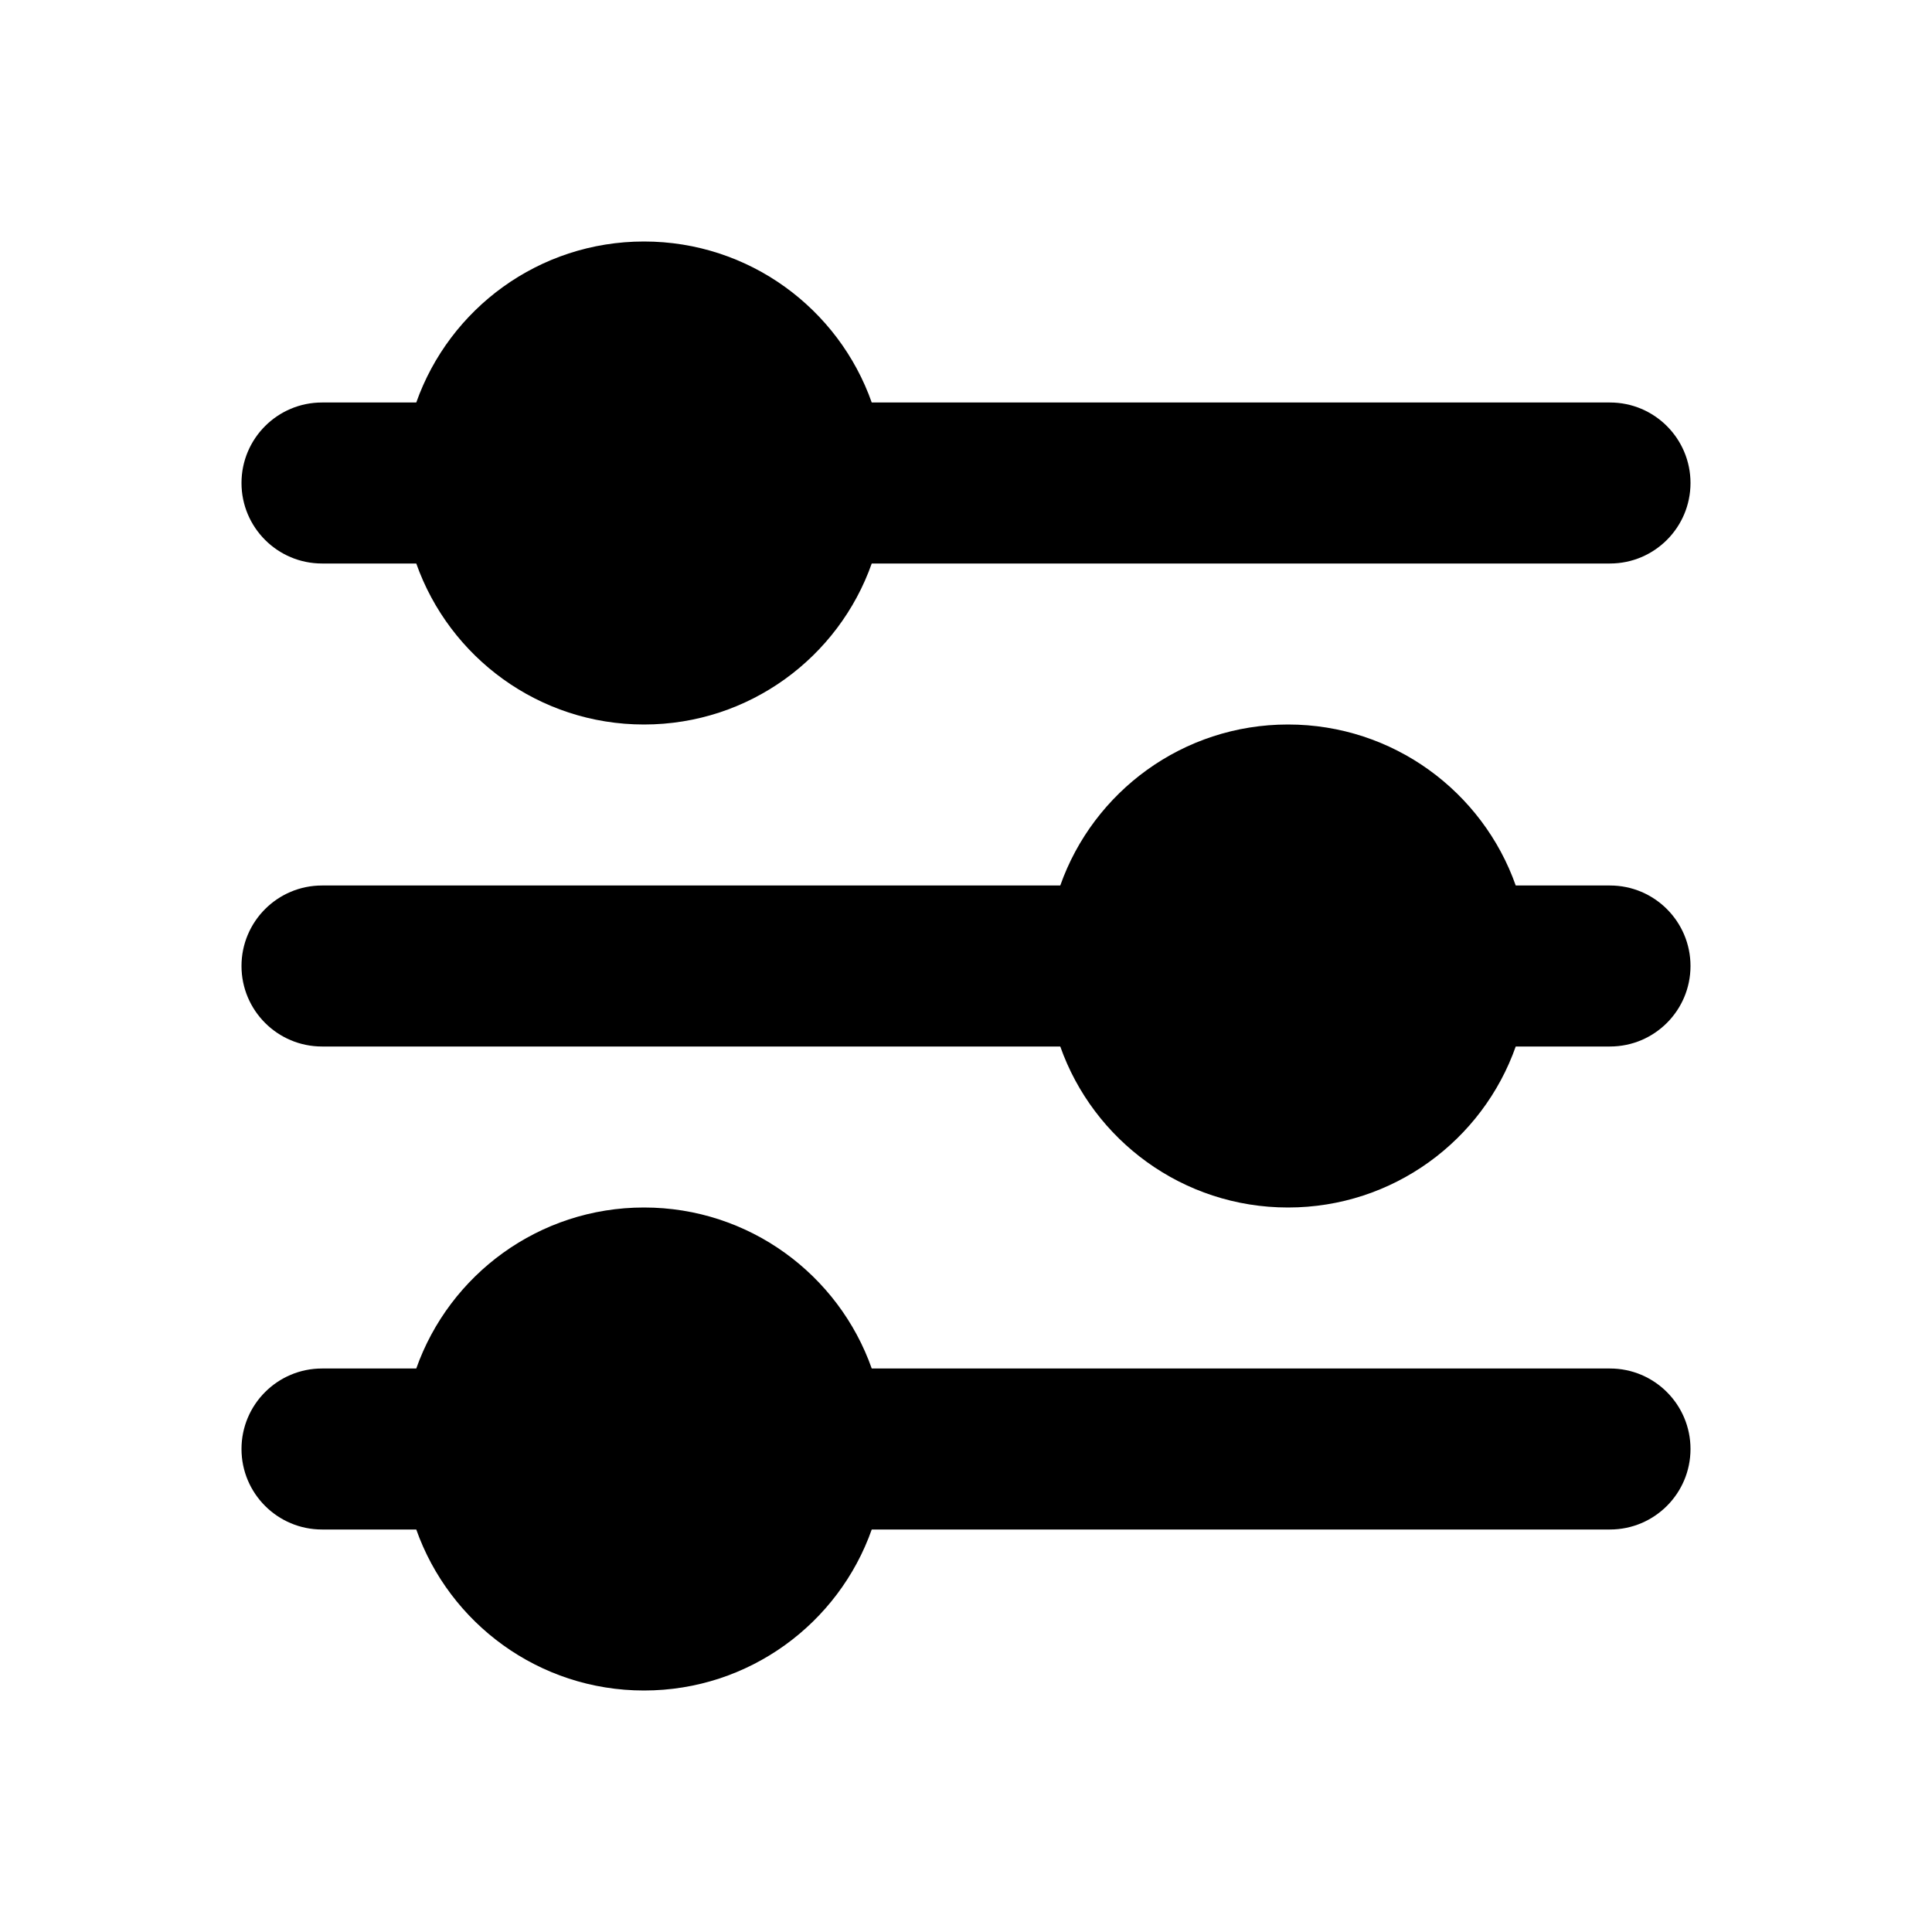
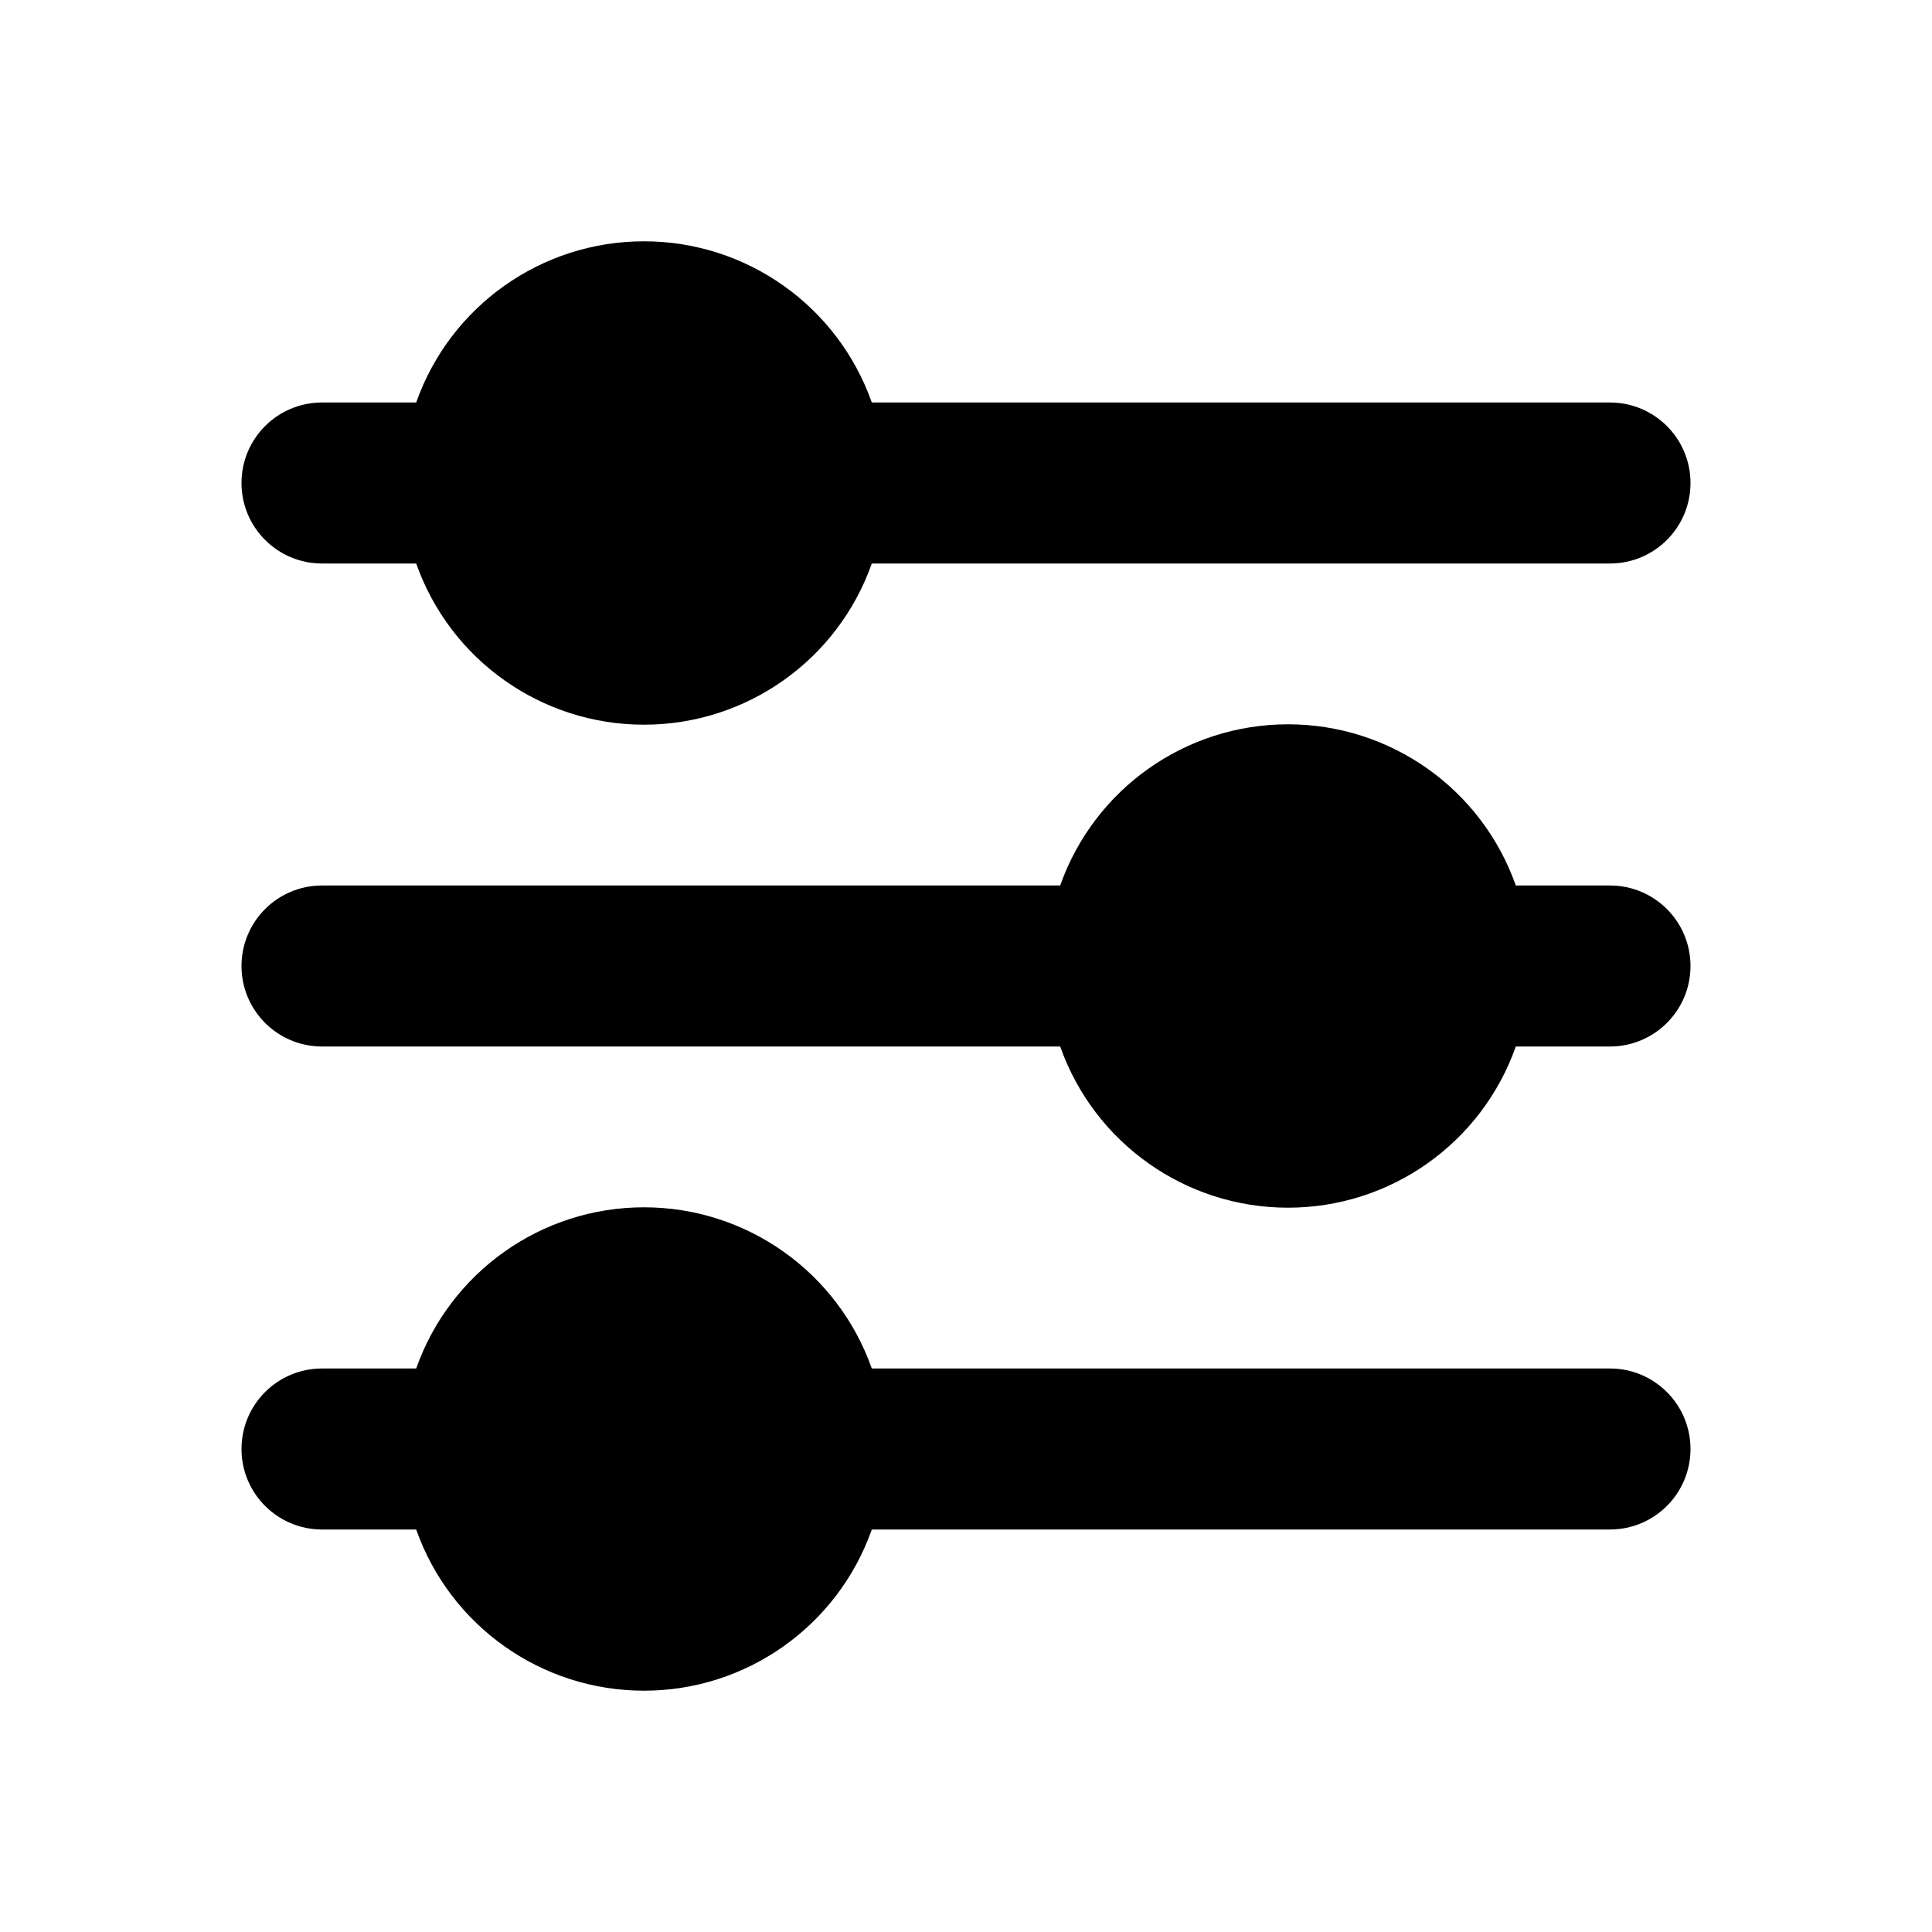
- <svg xmlns="http://www.w3.org/2000/svg" width="24" height="24" viewBox="0 0 24 24" fill="none">
-   <path fill-rule="evenodd" clip-rule="evenodd" d="M20 7C20.552 7 21 6.552 21 6C21 5.448 20.552 5 20 5L10.829 5C10.418 3.835 9.306 3 8 3C6.694 3 5.583 3.835 5.171 5L4 5C3.448 5 3 5.448 3 6C3 6.552 3.448 7 4 7L5.171 7C5.583 8.165 6.694 9 8 9C9.306 9 10.418 8.165 10.829 7L20 7ZM20 13C20.552 13 21 12.552 21 12C21 11.448 20.552 11 20 11L18.829 11C18.418 9.835 17.306 9 16 9C14.694 9 13.582 9.835 13.171 11L4 11C3.448 11 3 11.448 3 12C3 12.552 3.448 13 4 13L13.171 13C13.582 14.165 14.694 15 16 15C17.306 15 18.418 14.165 18.829 13L20 13ZM20 19C20.552 19 21 18.552 21 18C21 17.448 20.552 17 20 17L10.829 17C10.418 15.835 9.306 15 8 15C6.694 15 5.583 15.835 5.171 17L4 17C3.448 17 3 17.448 3 18C3 18.552 3.448 19 4 19L5.171 19C5.583 20.165 6.694 21 8 21C9.306 21 10.418 20.165 10.829 19L20 19Z" fill="currentColor" />
+ <svg xmlns="http://www.w3.org/2000/svg" width="24" height="24" fill="none">
+   <path fill-rule="evenodd" clip-rule="evenodd" d="M20 7a1 1 0 100-2h-9.17a3.001 3.001 0 00-5.66 0H4a1 1 0 100 2h1.17a3.001 3.001 0 005.66 0H20zm0 6a1 1 0 100-2h-1.17a3.001 3.001 0 00-5.66 0H4a1 1 0 100 2h9.17a3.001 3.001 0 005.66 0H20zm0 6a1 1 0 100-2h-9.17a3.001 3.001 0 00-5.66 0H4a1 1 0 100 2h1.17a3.001 3.001 0 005.66 0H20z" fill="currentColor" />
</svg>
